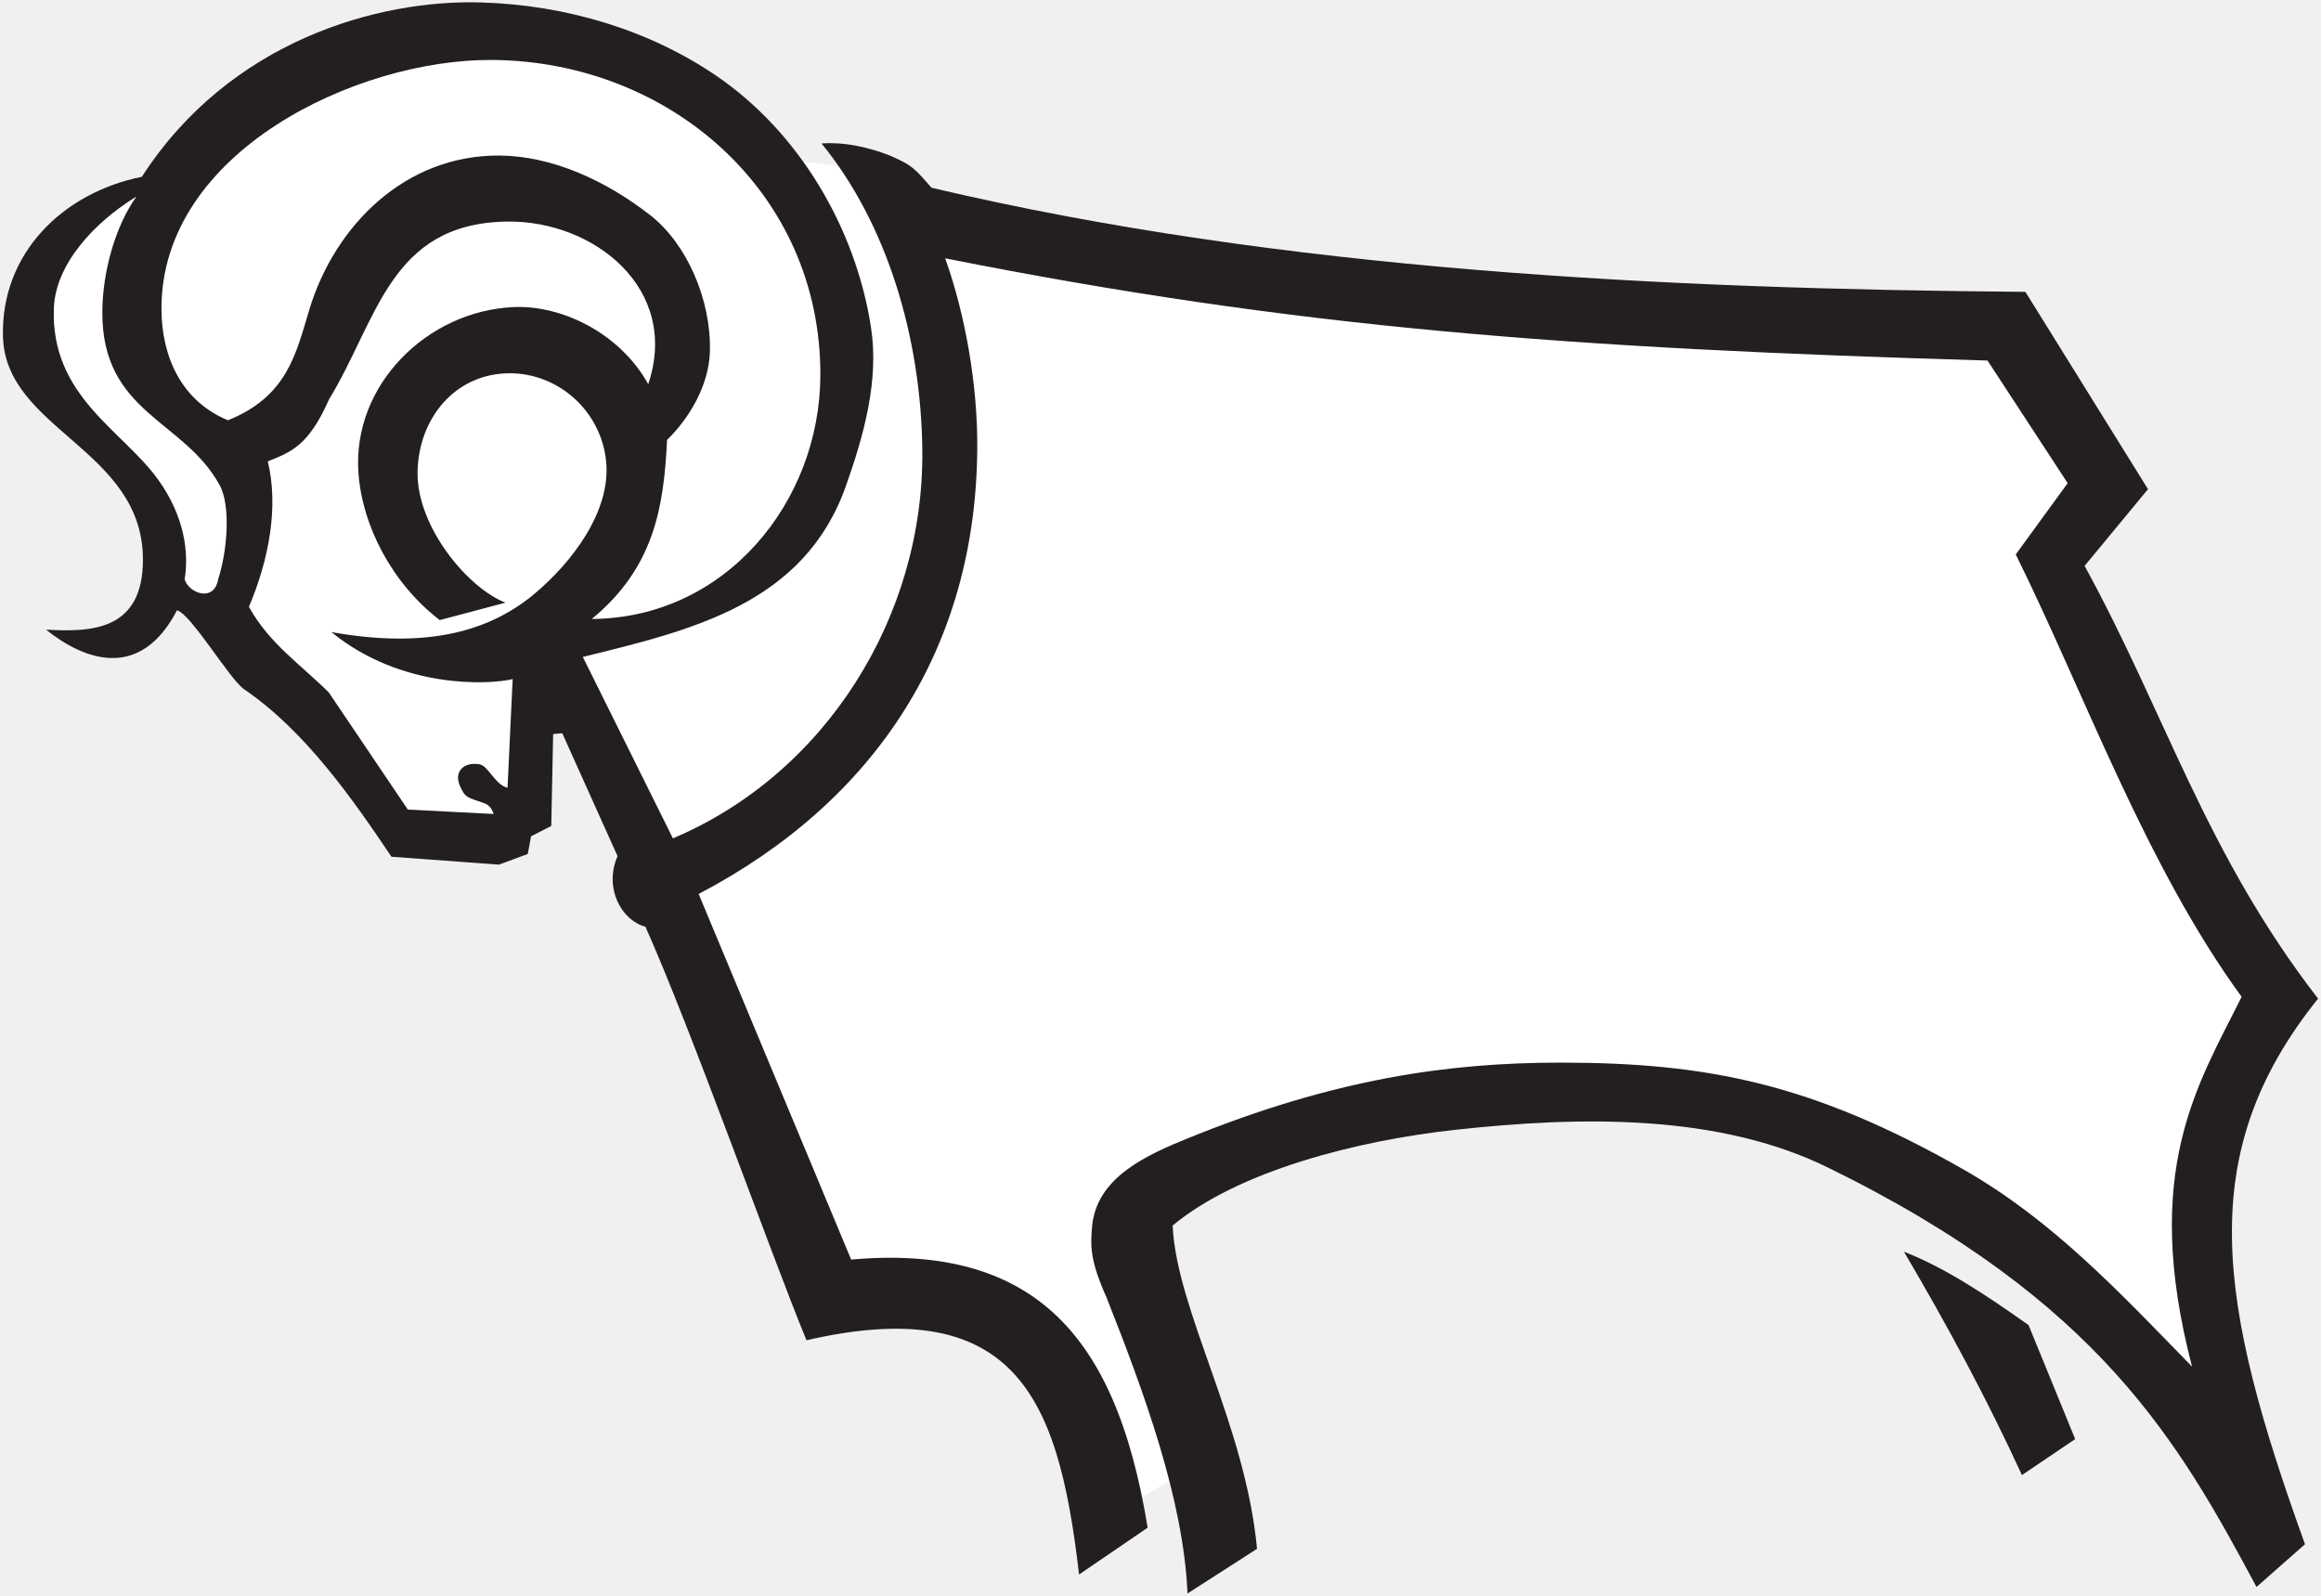
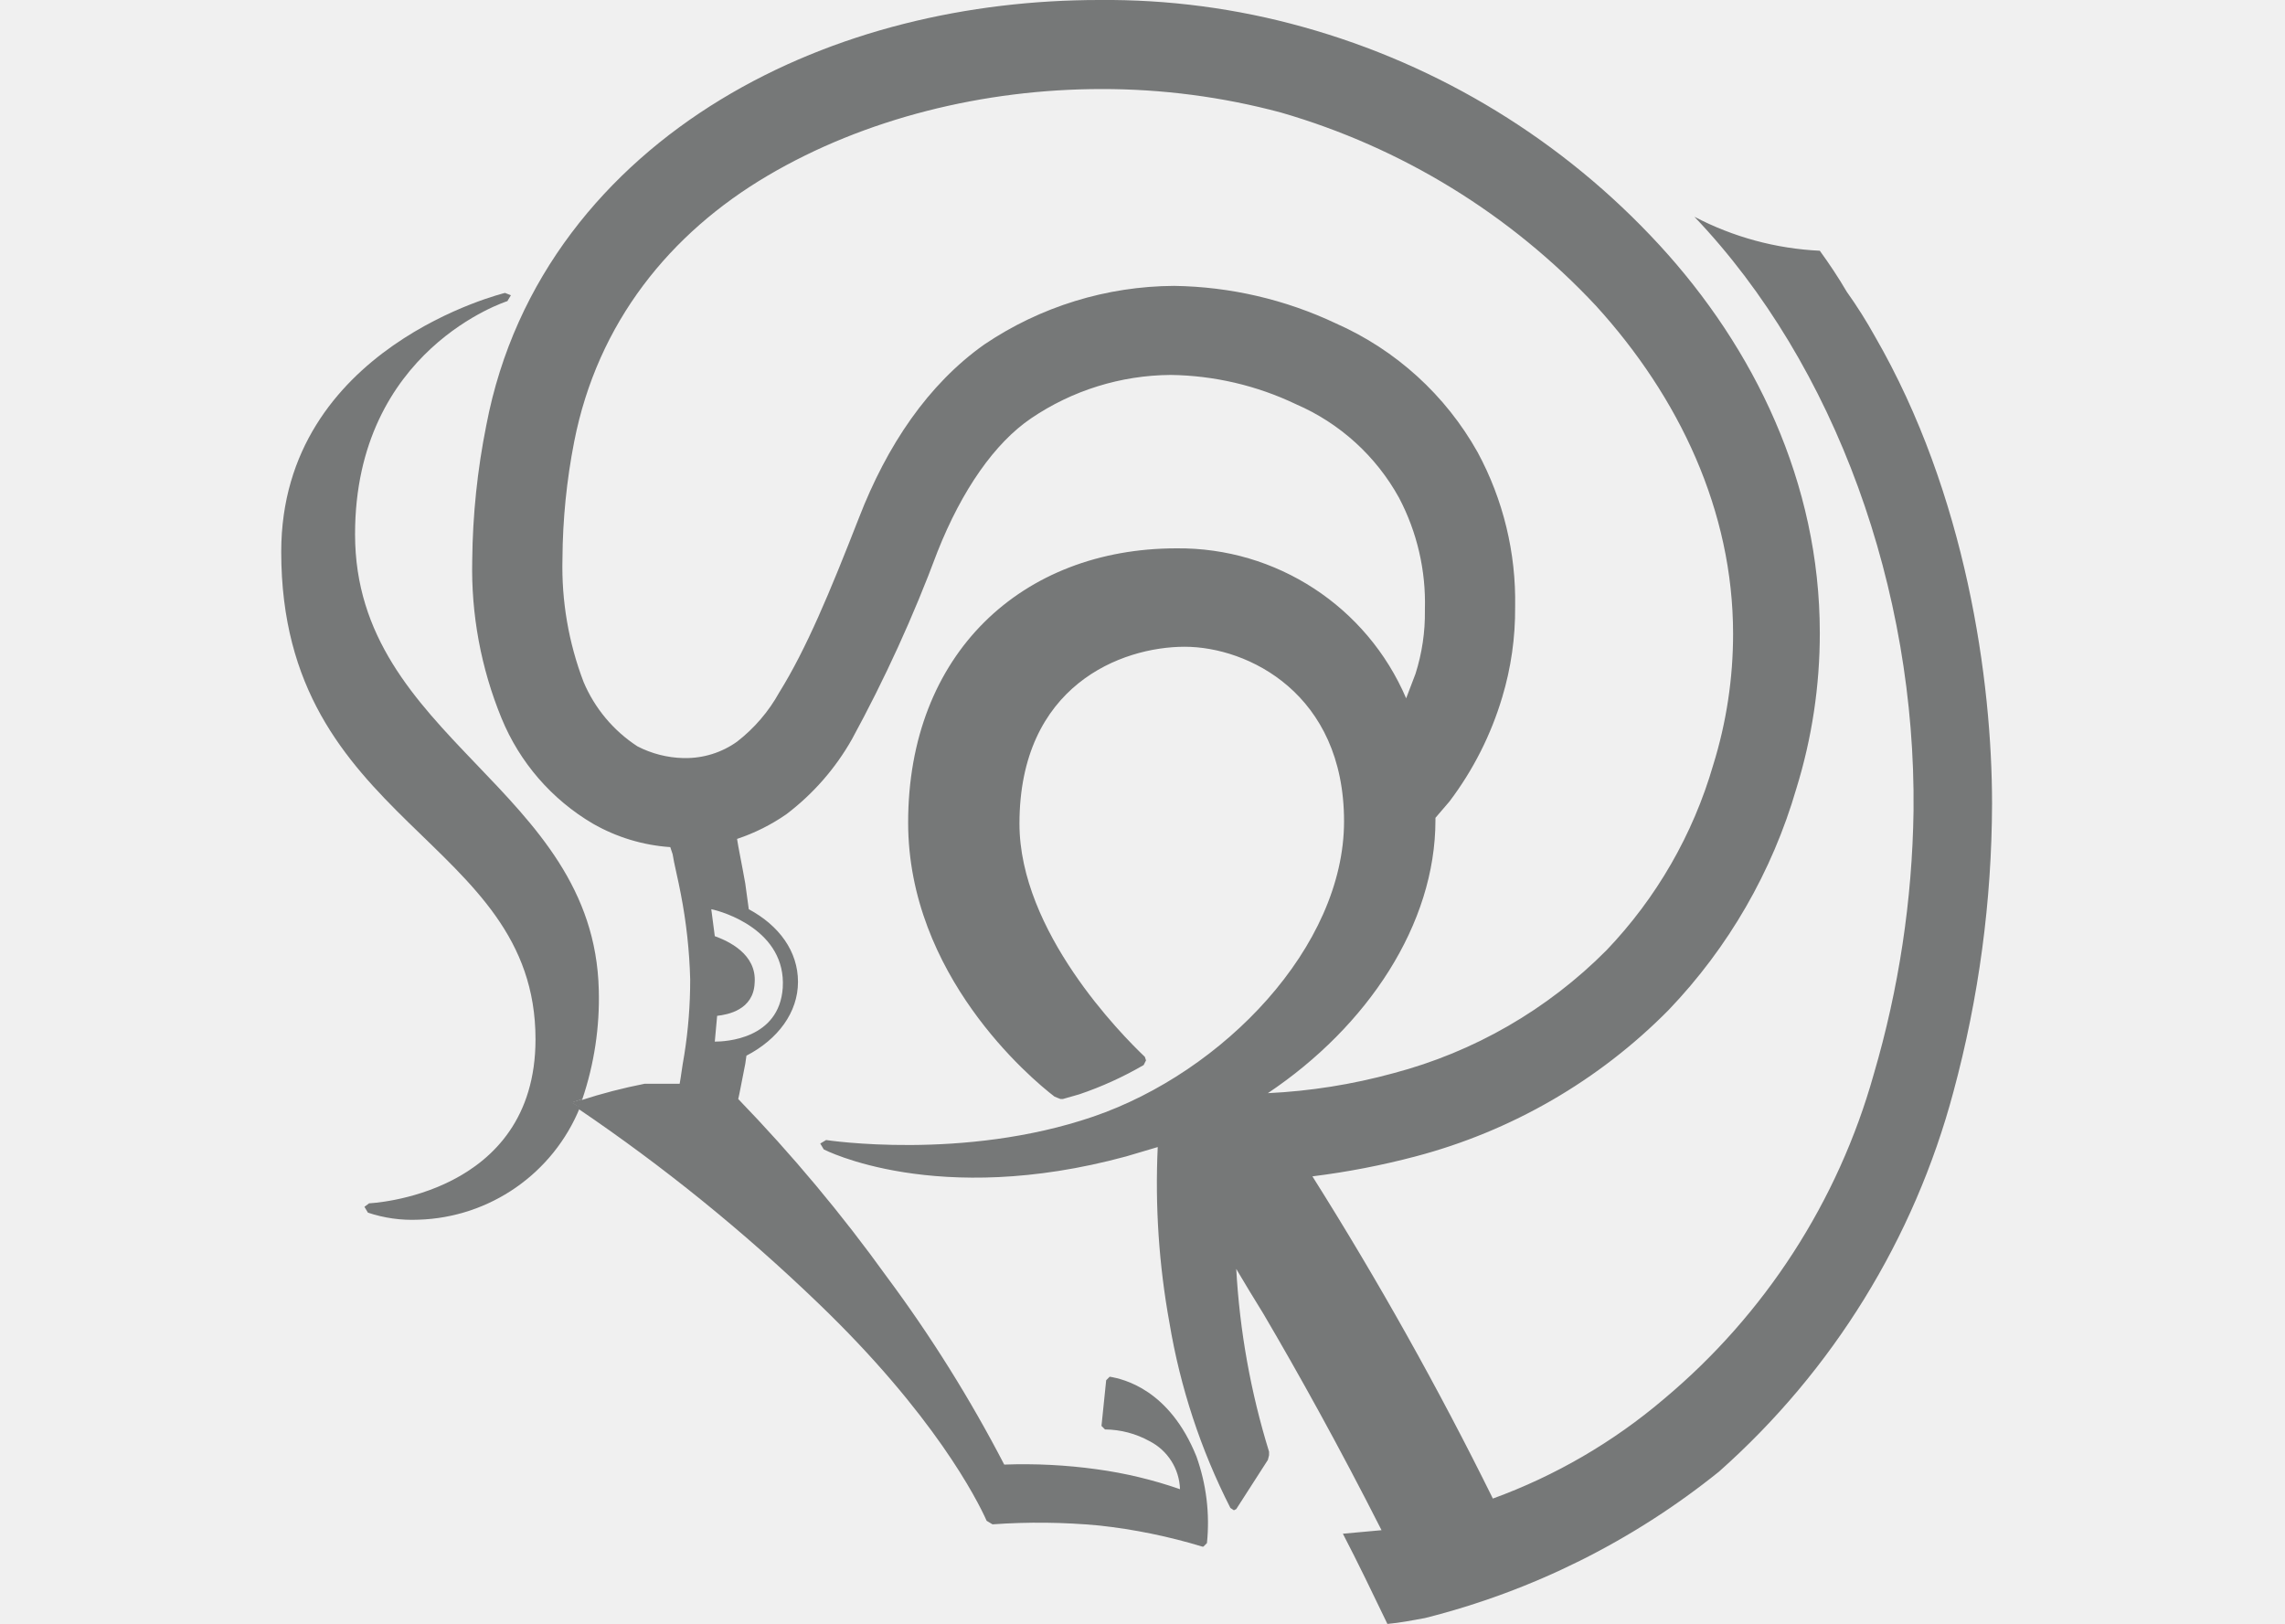
- <svg xmlns="http://www.w3.org/2000/svg" id="svg2" xml:space="preserve" height="262.202" width="381.385" version="1.0" viewBox="0 0 740 1050">
-   <path id="body" d="m120.26 106.13c9.04 0.44 39.38 0.09 56.83 9.66 3.14 1.72 12.08 26.07 15.63 26.81 238.21 49.93 589.76 83.25 727.55 71.2l63.81 106.94-32.4 44.58 153.52 260.64c-48.4 107.88-40.8 184.09-7.7 327.36-50.8-82.67-230.39-189.41-312.74-214.02-152.49-45.59-300.83-15.43-428.61 59.27l48.04 159.48-58.72 34.16c-35.44-101.09-58.82-149.43-180.54-138.79l-188.78-419.95 144.11-327.34z" fill="#fff" />
-   <path id="outline" d="m1123.1 1016.1c-57.4-159.09-73.6-256.61 8.6-359.02-74.1-95.84-100.4-187.65-153.61-284.73l41.71-50.47-80.67-129.84c-236.5-1.92-488.39-13.91-719.84-68.52-11.11-12.83-12.92-14.65-24.83-20.05-6.07-2.75-26.61-10.634-47.5-9.067 43.73 53.527 65.49 128.96 66.31 201.61 1.23 109.72-63.64 213.16-164.12 255.62l-59.274-119.37c72.03-17.68 145.76-34.99 173.16-112.61 11.75-33.28 21.88-69.24 16.45-104.35-10.16-65.65-47.55-128.4-101.6-165.32-44.338-30.27-98.892-46.721-155.07-48.379-67.59-2.003-165.31 25.176-223.12 114.73-52.17 10.51-92.76 50.48-91.39 105 1.53 61.41 91.77 74.12 92.11 146.48 0.23 47.88-34.91 48.03-63.78 46.51 25.74 20.48 62.06 33.54 86.19-12.75 9.24 2.33 34.66 45.48 44.2 51.98 40.53 27.65 71.68 72.67 96.92 110.16l70.729 5.2 18.962-7 2.183-11.63 13.292-6.81 1.239-60.48 5.999-0.52 36.371 80.85c-9.188 21.16 2.759 42.41 18.345 46.45 30.15 67.35 82.83 216.06 105.99 272.1 65.66-15.08 106.29-6.86 132.28 17.71 29.46 27.84 40.1 76.69 47.08 136.42l45.14-30.8c-10.63-64.7-30.01-114.74-66.17-144.98-29.96-25.05-71.42-36.51-128.96-31.46l-100.33-240.54c116.71-61.23 182.84-162.6 183.34-294.21 0.16-41.05-7.85-86.86-21.12-124.04 232 46.03 409.73 59.15 685.89 67.27l52.73 80.66-34.15 46.92c45.18 91.23 85.31 204.11 148.61 291.08-28.4 57.32-66.4 113.95-32.6 243.37-47.8-49.1-91.9-96.45-150.59-129.88-98.64-56.15-167.94-70.24-265.23-70.2-73.77 0.03-148.68 10.73-244.09 49.44-27.6 11.19-61.18 25.84-63.93 58.69-1.05 12.61-1.41 21.84 9.43 46.16 24.68 62.27 50.83 133.31 53.38 195.02l45.76-29.4c-7.69-82.05-53.05-156.89-55.53-212.71 42.9-35.76 120.9-55.86 185.81-62.97 83.45-9.15 173.23-10.45 245.01 24.62 179.42 87.7 231.58 181.44 282.38 276.16l31.9-28.1zm-151.22-69.19l-30.68-75.02c-27.62-19.54-55.16-37.95-81.99-48.26 28.76 48.73 55.03 97.68 77.63 146.97l35.04-23.69z" fill="#231f20" />
-   <path id="head" d="m-69.866 39.449c-88.994-0.589-218.02 60.537-217.52 164.09 0.15 30.85 12.85 60.22 43.76 72.99 38.73-15.58 44.64-43.21 53.43-72.47 16.81-55.88 63.36-102.19 125.28-101.71 33.86 0.27 69.228 15.79 99.396 39.44 23.862 18.72 39.841 55.43 39.024 89.2-0.559 23.11-14.175 44.82-28.19 58.48-2.153 43.96-8.327 83.87-49.542 117.81 88.257-0.59 150.08-77.21 150.41-160.2 0.48-120.68-99.395-206.84-216.05-207.63zm-233.93 89.831c-28.22 17.27-53.21 44.69-54.38 73.2-2.41 58.23 45.36 80.69 68.58 113.08 17.65 24.6 20.29 48.53 17.46 65.63 2.52 8.99 19.45 15.65 22.09-0.21 5.84-17.8 8.5-47.85 0.95-61.74-23.46-43.12-77.58-47.26-77.21-114.13 0.17-26.73 8.77-56.83 22.51-75.83zm243.5 16.51c-76.805 1.26-84.835 64.48-116.86 117.07-13.28 29.95-24.25 34.36-40.28 40.71 7.31 29.85 0.74 64.84-12.41 95.71 13.43 24.34 34.81 38.57 52.59 56.38l51.96 77 56.485 2.94c-1.123-3.73-3.288-6.15-6.626-7.25-8.345-2.93-11.1-3.39-13.253-6.84-2.729-4.38-4.202-8.56-3.261-12.1 1.206-4.54 6.065-7.75 13.779-6.52 5.902 0.94 10.25 13.53 18.512 15.46l3.366-71.52c-14.75 3.66-72.982 6.93-119.28-30.93 58.97 10.53 101.84 1.46 133.59-25.14 24.424-20.47 50.327-53.96 47.225-86.88-3.108-33.09-31.12-58.36-63.636-58.27-36.166 0.11-60.399 30.41-60.479 65.95-0.08 35.06 32.679 75.17 57.849 84.99l-43.229 11.46c-31.51-24.13-51.12-62.19-53.54-97.08-4.01-57.73 45.37-106.34 102.03-108.87 32.082-1.43 70.214 17.37 88.669 50.7 21.168-62.71-35.757-107.91-93.194-106.97z" fill="#fff" />
+ <svg xmlns="http://www.w3.org/2000/svg" id="Layer_1" data-name="Layer 1" viewBox="-24 0 195 138.6">
+   <path fill="#767878" d="M48.2,324.7l-.9.3s.2.1.7.4A15.38,15.38,0,0,1,34.2,335a11.94,11.94,0,0,1-4.3-.6l-.3-.5.4-.3s14.2-.6,14.2-14c0-17.3-21.7-18.2-21.7-41.6,0-17.5,19.1-22.1,19.1-22.1l.5.2-.3.5s-13,4.1-13,19.9c0,17.5,20.4,21.6,20.8,38.9A26.79,26.79,0,0,1,48.2,324.7Z" transform="translate(-22.5 -230.9)" />
+   <path fill="#767878" class="cls-1" d="M48.2,324.7a4.88,4.88,0,0,1-.3.7,2.77,2.77,0,0,0-.7-.4S47.6,324.9,48.2,324.7Z" transform="translate(-22.5 -230.9)" />
+   <path fill="#767878" d="M158.5,259.6h0a39.84,39.84,0,0,0-2.4-3.8c-.7-1.2-1.5-2.4-2.3-3.5a25.66,25.66,0,0,1-10.7-2.9c12.1,12.7,18.9,31.9,18.7,50.7a84.1,84.1,0,0,1-3.4,22.5,55.78,55.78,0,0,1-17.9,27.7,47.74,47.74,0,0,1-14.6,8.5,304.79,304.79,0,0,0-15.4-27.5,66.55,66.55,0,0,0,8.8-1.7,47.27,47.27,0,0,0,21.6-12.5,45.79,45.79,0,0,0,10.9-18.9,44.74,44.74,0,0,0,2-13.3c0-12.8-5.6-24.3-13.7-33.1a65,65,0,0,0-30.4-18.6,62.47,62.47,0,0,0-17.4-2.3c-11.1,0-22.6,2.6-32.3,8.5s-17.6,15.2-20,27.8a61.61,61.61,0,0,0-1.2,11.5,33.52,33.52,0,0,0,2.5,13.5,18.64,18.64,0,0,0,7.8,9,15.38,15.38,0,0,0,6.6,2l.2.6c.1.7.5,2.3.7,3.4a44.08,44.08,0,0,1,.8,7.3,40.58,40.58,0,0,1-.5,6.4c-.2,1.1-.3,2-.4,2.5h-3a46.53,46.53,0,0,0-5.4,1.4,4.88,4.88,0,0,1-.3.7,154.26,154.26,0,0,1,20.5,16.6c9.9,9.5,13.6,16.8,14.4,18.6l.5.3h0a55.22,55.22,0,0,1,9.1.1,48.16,48.16,0,0,1,8.8,1.8h.1l.3-.3a16.82,16.82,0,0,0-.9-7.4c-2.3-5.7-6.2-6.6-7.4-6.8h0l-.3.3-.4,3.9h0l.3.3h0a8,8,0,0,1,3.8,1,4.77,4.77,0,0,1,2.6,4.1,36.66,36.66,0,0,0-7.1-1.7,45.54,45.54,0,0,0-7.9-.4,117.53,117.53,0,0,0-10-16,136.41,136.41,0,0,0-12.7-15.2c.1-.4.3-1.5.6-3l.1-.7c2.7-1.4,4.4-3.7,4.4-6.3s-1.6-4.8-4.2-6.2l-.3-2.2c-.3-1.7-.6-3.1-.7-3.8a16.52,16.52,0,0,0,4.2-2.1,21,21,0,0,0,5.6-6.4,123.6,123.6,0,0,0,7.3-16c2.1-5.3,4.9-9.3,8-11.4a21.47,21.47,0,0,1,11.9-3.7,25.6,25.6,0,0,1,10.7,2.5,18.35,18.35,0,0,1,8.8,8,19.27,19.27,0,0,1,2.2,9.5v.1a17.08,17.08,0,0,1-.8,5.4l-.8,2.1a21.09,21.09,0,0,0-19.6-12.8c-13.2,0-22.9,9-22.9,23.4,0,13,10.4,21.8,12.5,23.4l.5.2h.2l1.4-.4a30.08,30.08,0,0,0,5.5-2.5l.2-.4-.1-.3c-2-1.9-10.7-10.7-10.7-19.9,0-11.8,8.7-15.1,14.1-15.1s13.6,4,13.6,14.9c0,10.7-10.3,21.4-21.4,25.2s-22.8,2-22.8,2l-.5.3.3.5s9.6,5,25.8.6l2.7-.8a66.46,66.46,0,0,0,1,15,54.58,54.58,0,0,0,5.2,15.8l.3.2.2-.1,2.7-4.2.1-.4v-.3a65,65,0,0,1-2.8-15.6c.7,1.2,1.5,2.5,2.3,3.8,3,5.1,6.5,11.4,10.1,18.5l-3.3.3c1.3,2.5,2.5,5,3.8,7.7,1.1-.1,2.1-.3,3.2-.5a65.44,65.44,0,0,0,25.1-12.5,66.09,66.09,0,0,0,20-32.4,95.15,95.15,0,0,0,3.3-24.6C168.5,289,166.3,273.1,158.5,259.6ZM65.3,315.2c-.3,4.4-4.9,4.6-5.8,4.6l.2-2.2c.9-.1,3.1-.5,3.2-2.8.2-2.5-2.3-3.6-3.4-4l-.3-2.3C60.2,308.7,65.6,310.3,65.3,315.2ZM121,300.9v-.2l1.2-1.4a28,28,0,0,0,4.5-8.9,26,26,0,0,0,1.1-7.7h0a26.69,26.69,0,0,0-3.2-13.2,25.82,25.82,0,0,0-12.1-11,33.41,33.41,0,0,0-13.8-3.2h0a29.21,29.21,0,0,0-16.2,5c-4.8,3.4-8.3,8.6-10.7,14.8-2.5,6.4-4.5,11.2-6.8,14.9a13.73,13.73,0,0,1-3.6,4.2,7.53,7.53,0,0,1-4.5,1.4h-.1a9,9,0,0,1-3.9-1,12.24,12.24,0,0,1-4.6-5.5,27.54,27.54,0,0,1-1.8-10.5,53.65,53.65,0,0,1,1-10c2-10.2,8.2-17.8,16.5-22.7s18.5-7.4,28.5-7.4a58.86,58.86,0,0,1,15.3,2A59.37,59.37,0,0,1,134.7,257c7.1,7.8,11.7,17.5,11.7,28a37.65,37.65,0,0,1-1.7,11.2,38.32,38.32,0,0,1-9.1,15.8,40,40,0,0,1-18.2,10.5,49.53,49.53,0,0,1-10.7,1.7C115.2,318.5,121,309.8,121,300.9Z" transform="translate(-22.5 -230.9)" />
</svg>
